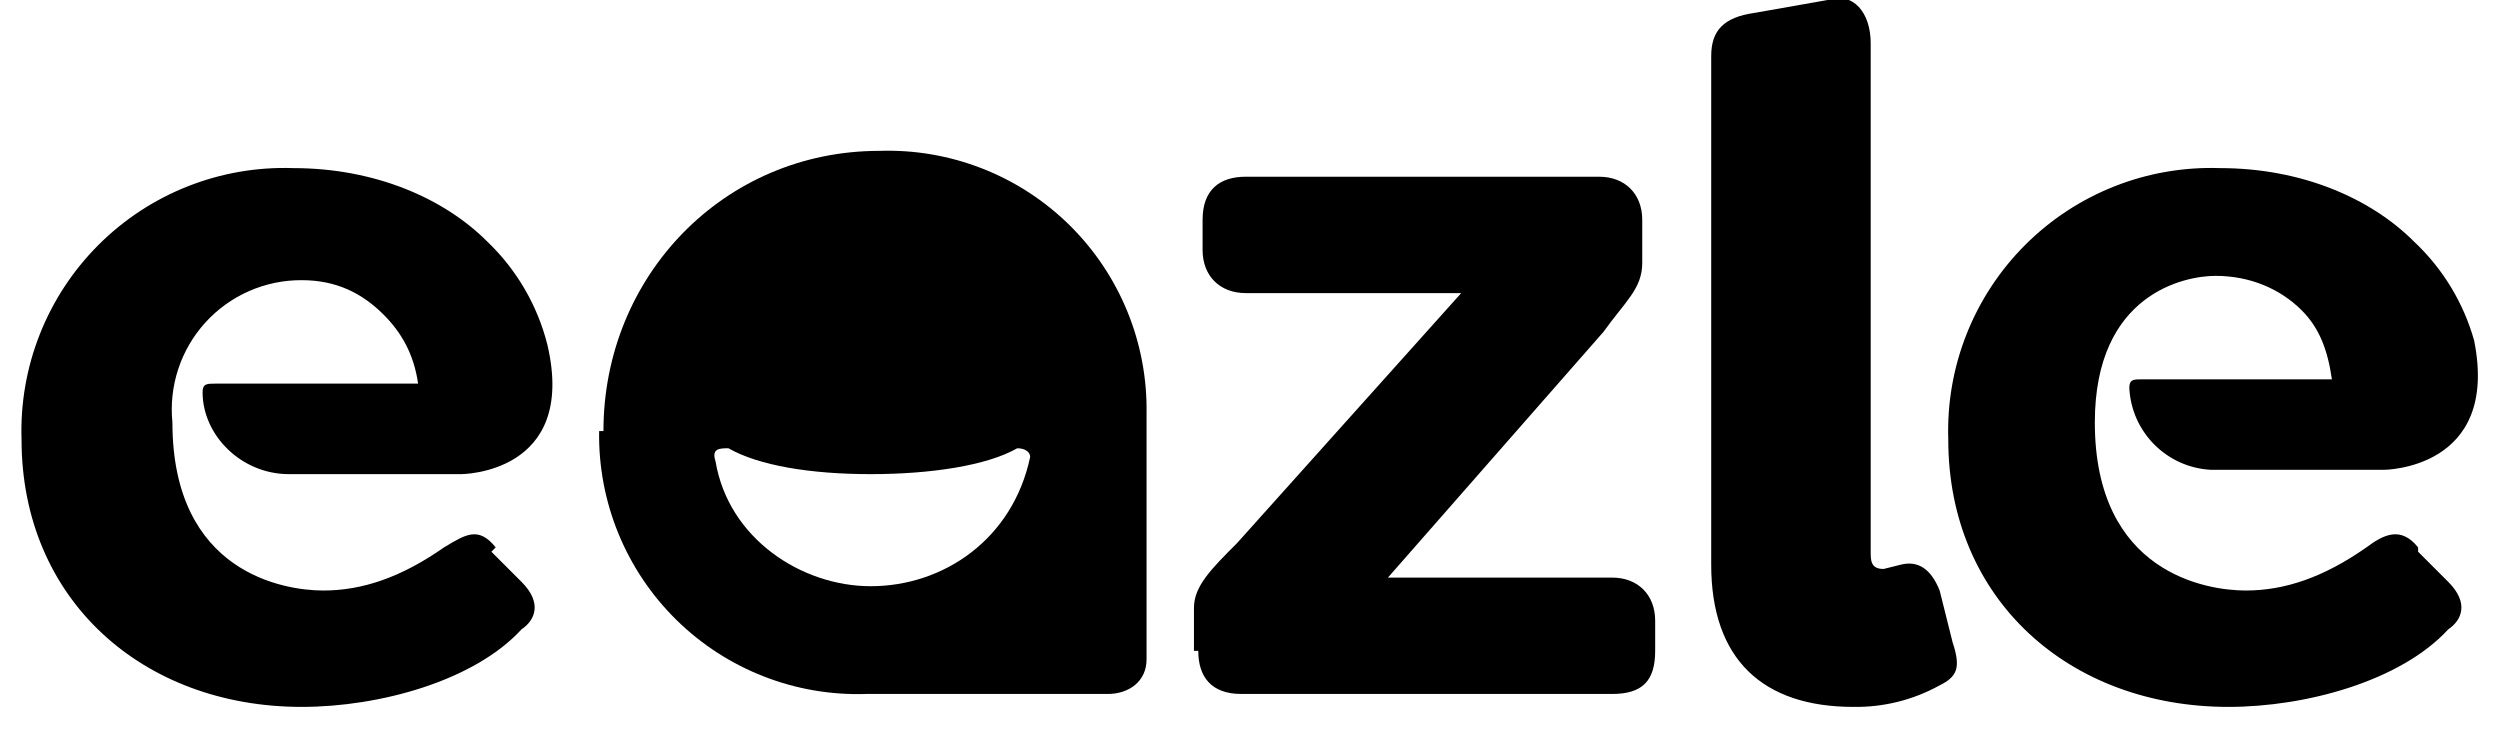
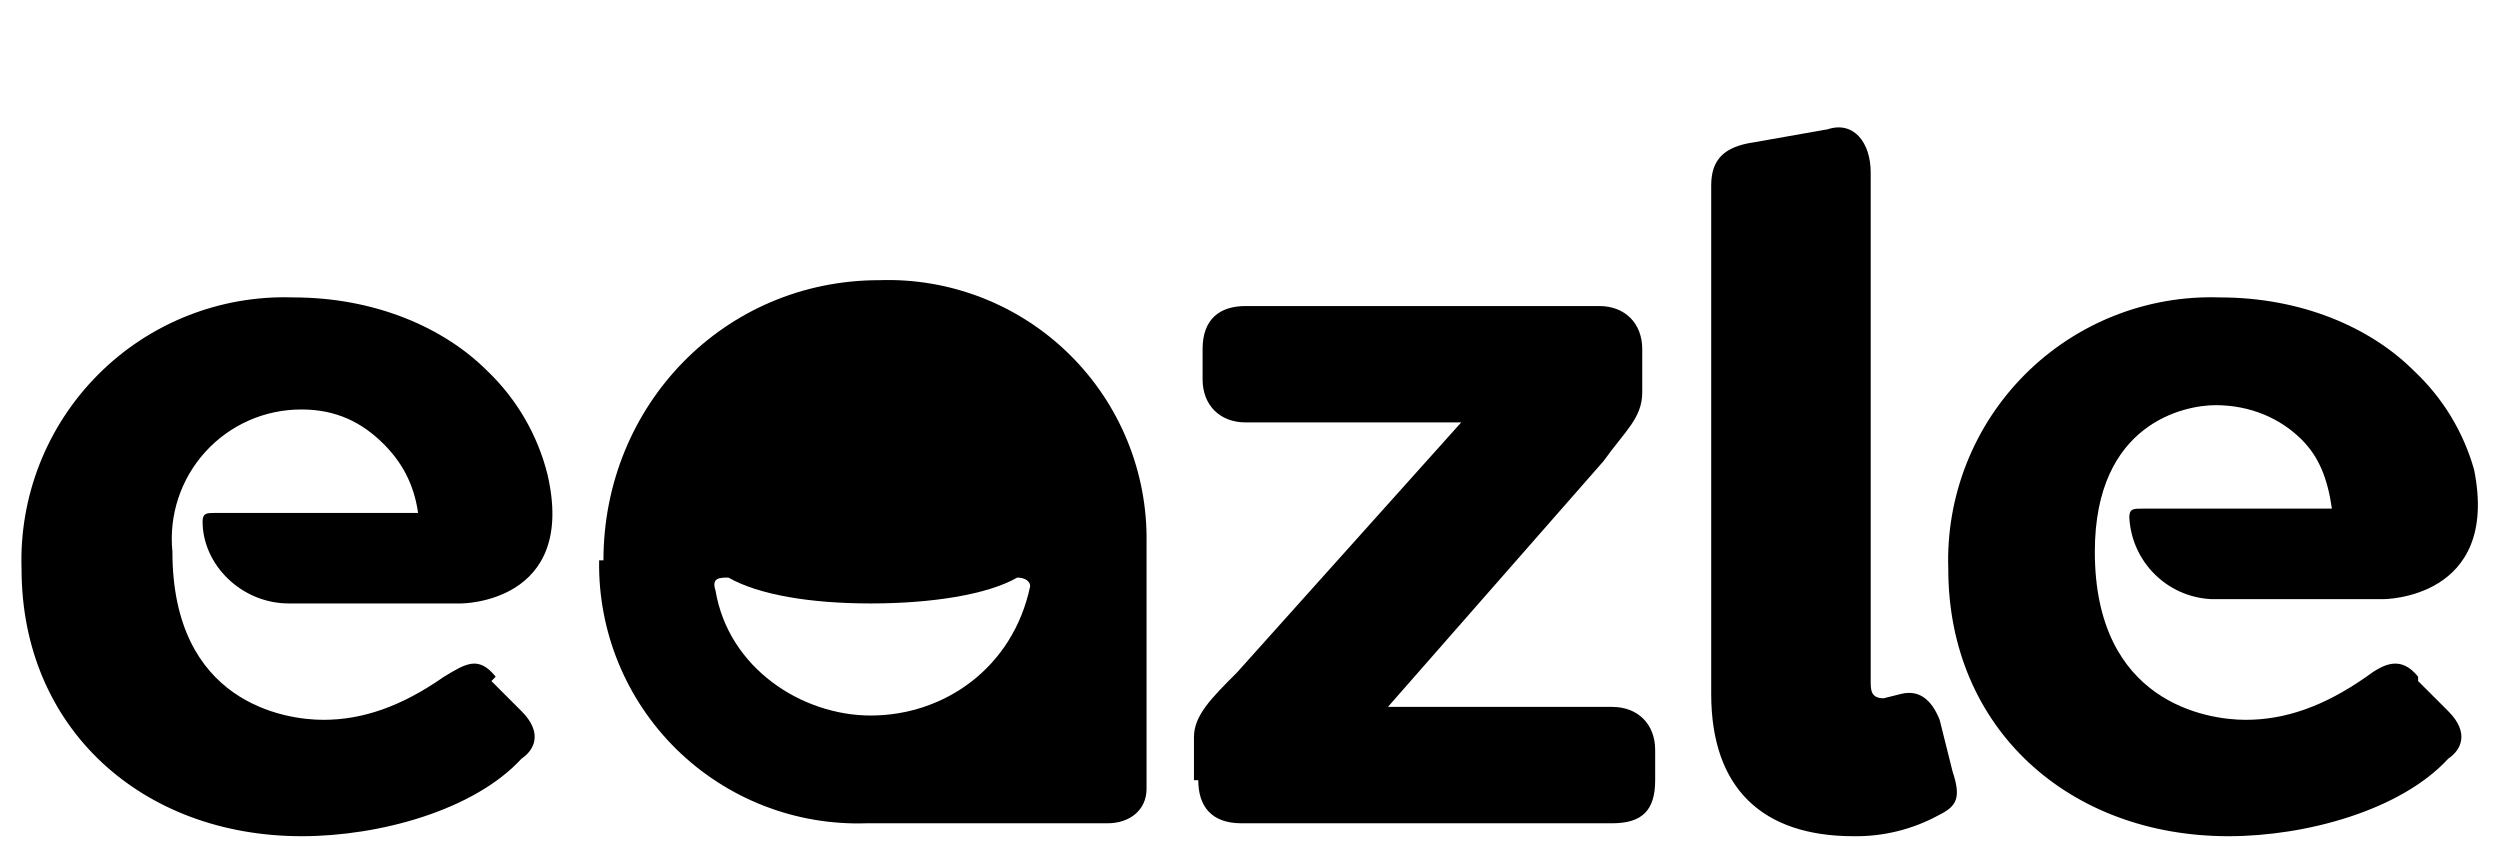
- <svg xmlns="http://www.w3.org/2000/svg" width="58" height="17" viewBox="0 0 58 17" aria-labelledby="eazle-logo-title" role="img">
+ <svg xmlns="http://www.w3.org/2000/svg" height="22" viewBox="0 -3 58 20" aria-labelledby="eazle-logo-title" role="img">
  <path d="M27.8 15.1c0 .6.3 1 1 1h8.6c.7 0 1-.3 1-1v-.7c0-.6-.4-1-1-1h-5.2l5-5.7c.5-.7.9-1 .9-1.6v-1c0-.6-.4-1-1-1h-8.2c-.6 0-1 .3-1 1v.7c0 .6.4 1 1 1h5l-5.2 5.8c-.6.6-1 1-1 1.5v1m12-2c0 2.2 1.2 3.3 3.3 3.3a4 4 0 0 0 2-.5c.4-.2.5-.4.3-1l-.3-1.2c-.2-.5-.5-.7-.9-.6l-.4.1c-.3 0-.3-.2-.3-.4V1c0-.7-.4-1.2-1-1l-1.7.3c-.7.1-1 .4-1 1V13m-28.2-.3c-.4-.5-.7-.3-1.2 0-1 .7-1.9 1-2.8 1-.9 0-3.5-.4-3.5-3.9a3 3 0 0 1 3-3.3c.8 0 1.4.3 1.9.8.4.4.7.9.8 1.6H5c-.2 0-.3 0-.3.2 0 1 .9 1.9 2 1.9h4s2.7 0 2-3a5 5 0 0 0-1.4-2.4c-1-1-2.6-1.7-4.5-1.7a6.1 6.1 0 0 0-6.3 6.3c0 3.7 2.8 6.2 6.5 6.2 1.8 0 4-.6 5.1-1.8.3-.2.5-.6 0-1.1l-.7-.7Zm44.6 0c-.4-.5-.8-.3-1.2 0-1 .7-1.9 1-2.8 1-.9 0-3.5-.4-3.5-3.9 0-3 2.1-3.4 2.8-3.4.8 0 1.5.3 2 .8.4.4.6.9.7 1.6h-4.4c-.2 0-.3 0-.3.2a2 2 0 0 0 1.9 1.9h4s2.7 0 2.1-3A5 5 0 0 0 56 5.6c-1-1-2.6-1.7-4.5-1.7a6.1 6.1 0 0 0-6.3 6.3c0 3.7 2.8 6.2 6.5 6.2 1.8 0 4-.6 5.1-1.8.3-.2.5-.6 0-1.1l-.7-.7Z" />
  <path d="M14 10c0-3.6 2.8-6.5 6.4-6.5a6 6 0 0 1 6.2 6.1v5.7c0 .5-.4.8-.9.8h-5.6a6 6 0 0 1-6.2-6.1Zm6.2 3.6c1.7 0 3.3-1.1 3.7-3 0-.1-.1-.2-.3-.2-.7.4-2 .6-3.4.6s-2.6-.2-3.3-.6c-.2 0-.4 0-.3.3.3 1.8 2 2.9 3.6 2.9Z" clip-rule="evenodd" />
</svg>
